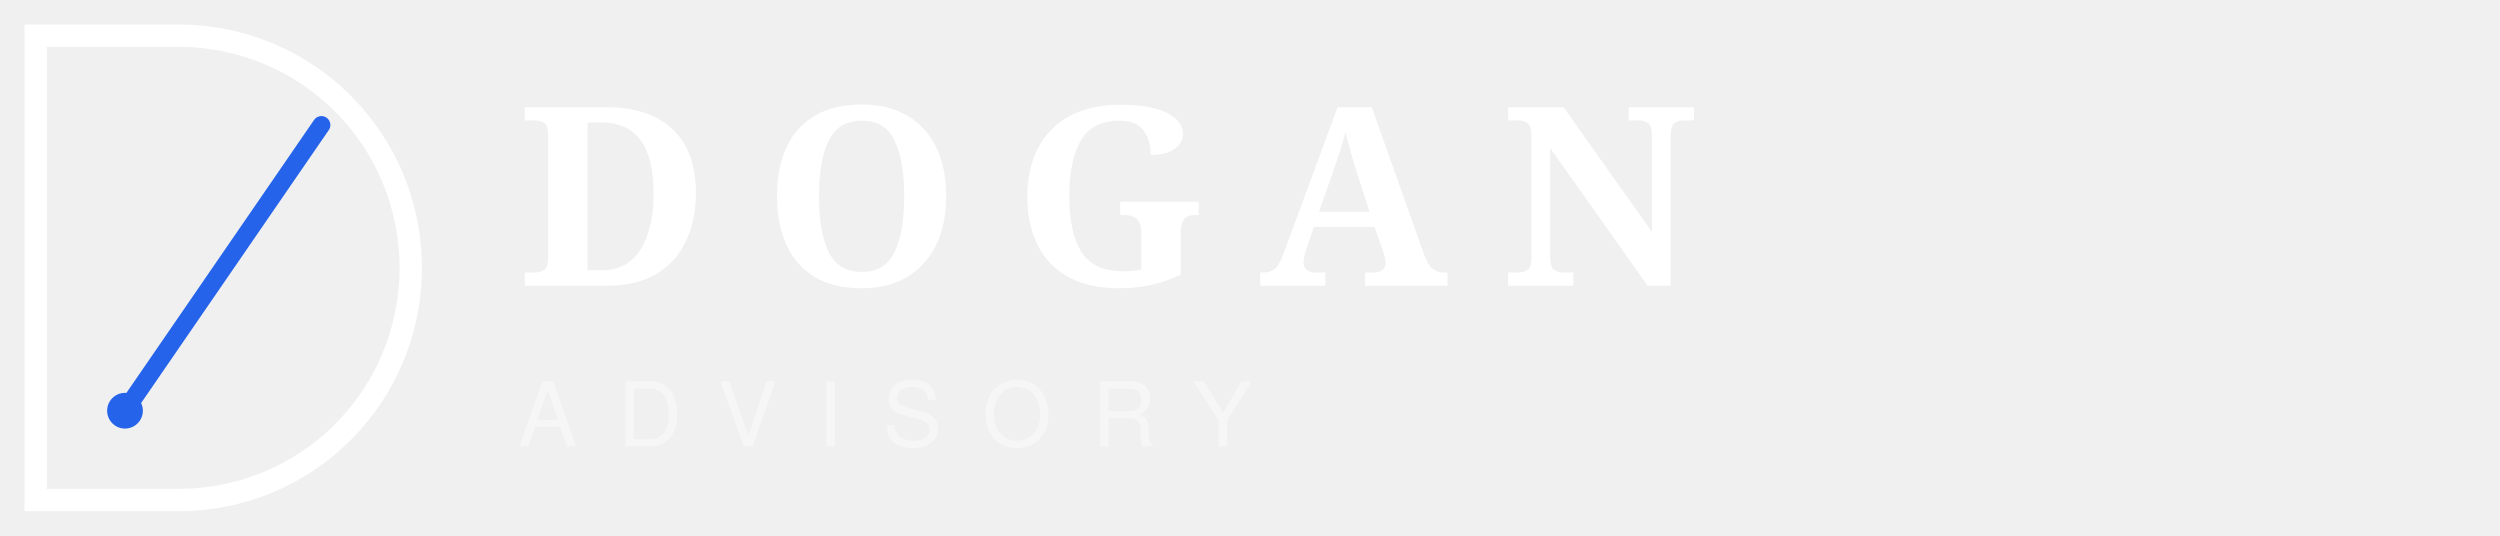
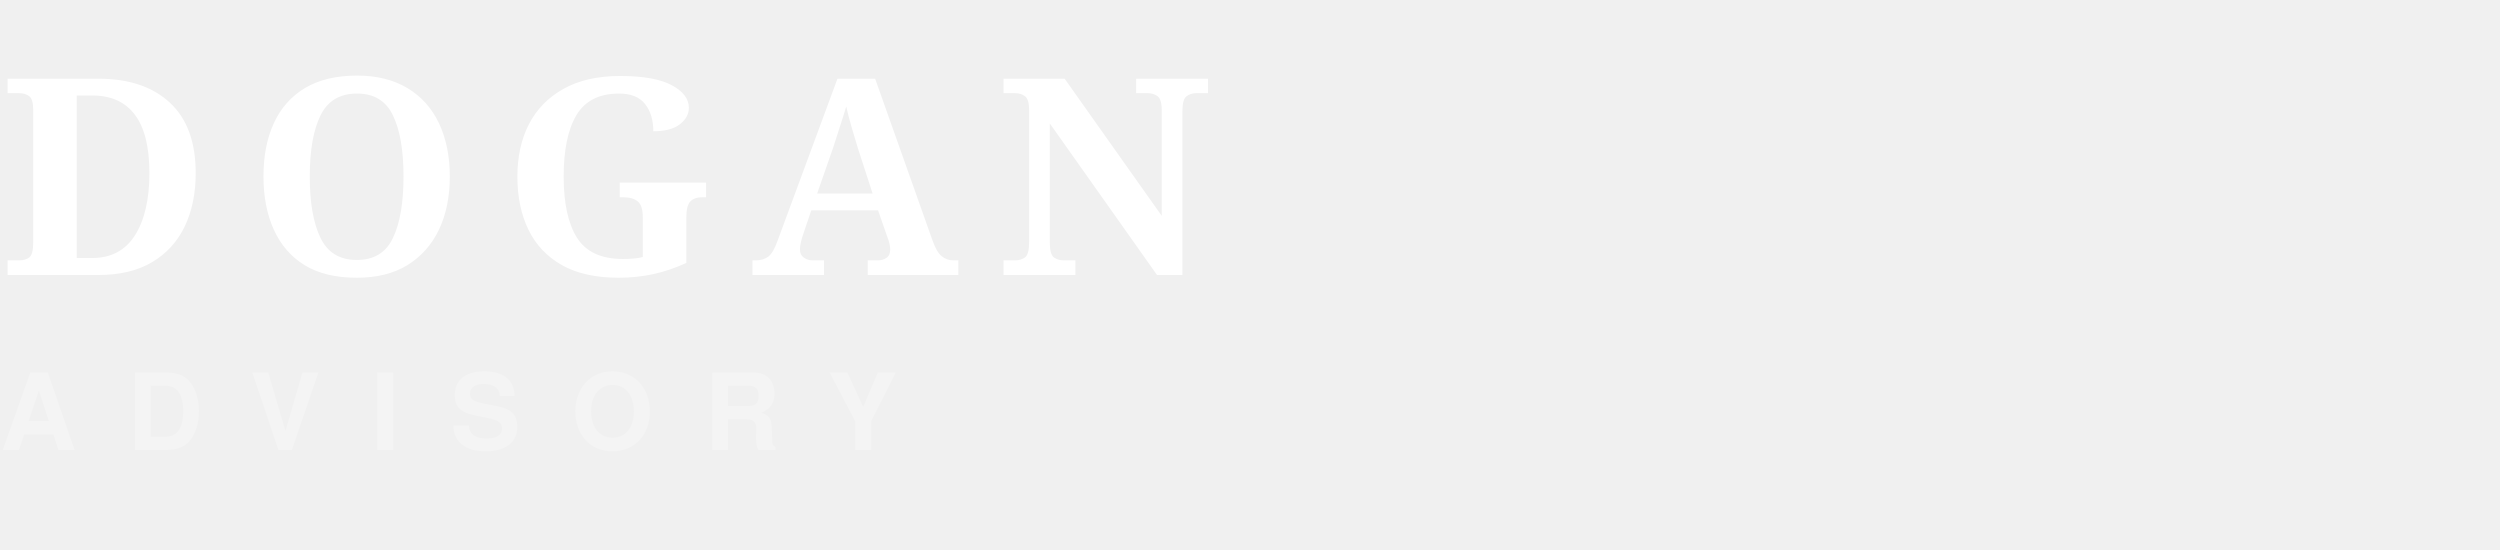
- <svg xmlns="http://www.w3.org/2000/svg" viewBox="0 0 280 60" fill="none">
-   <g>
-     <path d="M4 4h16c14.4 0 26 11.6 26 26s-11.6 26-26 26H4V4z" fill="none" stroke="#ffffff" stroke-width="2.5" />
-     <line x1="14" y1="46" x2="36" y2="14" stroke="#2563EB" stroke-width="2" stroke-linecap="round" />
-     <circle cx="14" cy="46" r="2" fill="#2563EB" />
-   </g>
-   <text x="58" y="32" font-family="'Cormorant Garamond', Georgia, serif" font-size="28" font-weight="600" letter-spacing="6" fill="#ffffff">DOGAN</text>
-   <text x="58" y="50" font-family="'DM Sans', 'Helvetica Neue', sans-serif" font-size="10" font-weight="500" letter-spacing="4.5" fill="rgba(255,255,255,0.4)">ADVISORY</text>
+ <svg xmlns="http://www.w3.org/2000/svg" viewBox="0 0 200 44" fill="none">
+   <text x="0" y="22" font-family="'Cormorant Garamond', Georgia, serif" font-size="22" font-weight="600" letter-spacing="3" fill="#ffffff" text-transform="uppercase">DOGAN</text>
+   <text x="0" y="36" font-family="'DM Sans', 'Helvetica Neue', sans-serif" font-size="8.5" font-weight="600" letter-spacing="4" fill="rgba(255,255,255,0.25)">ADVISORY</text>
</svg>
